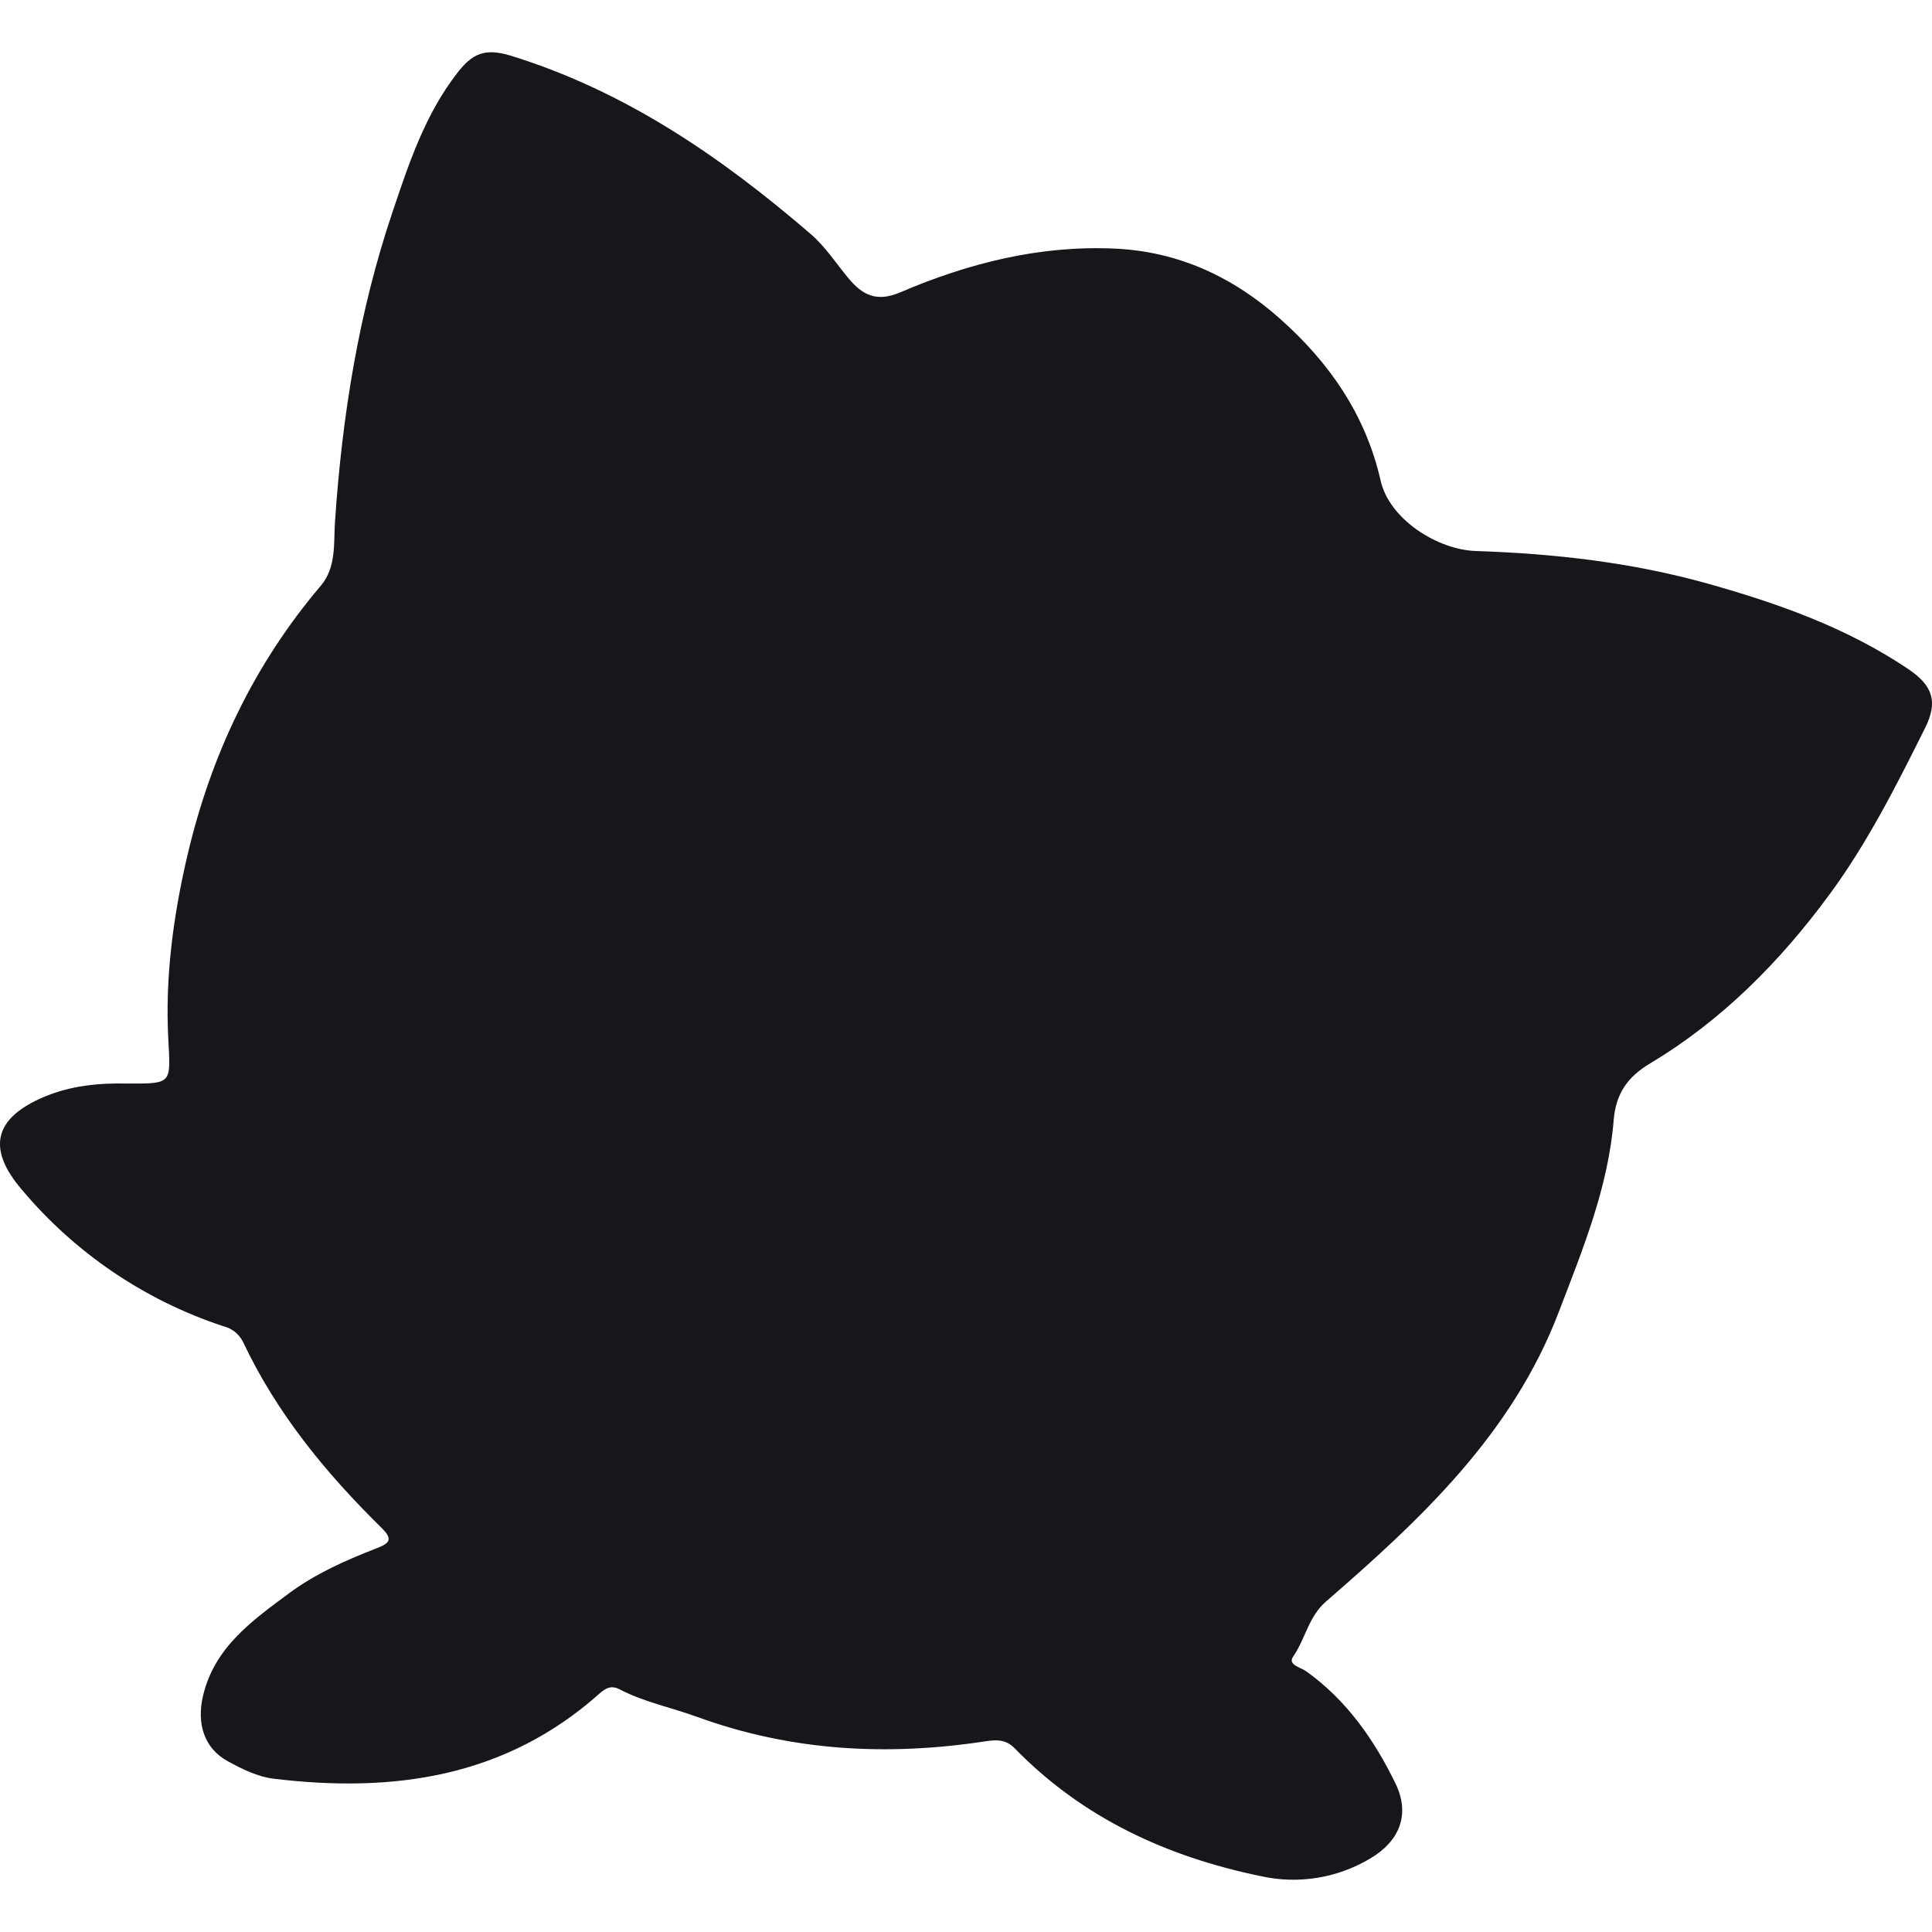
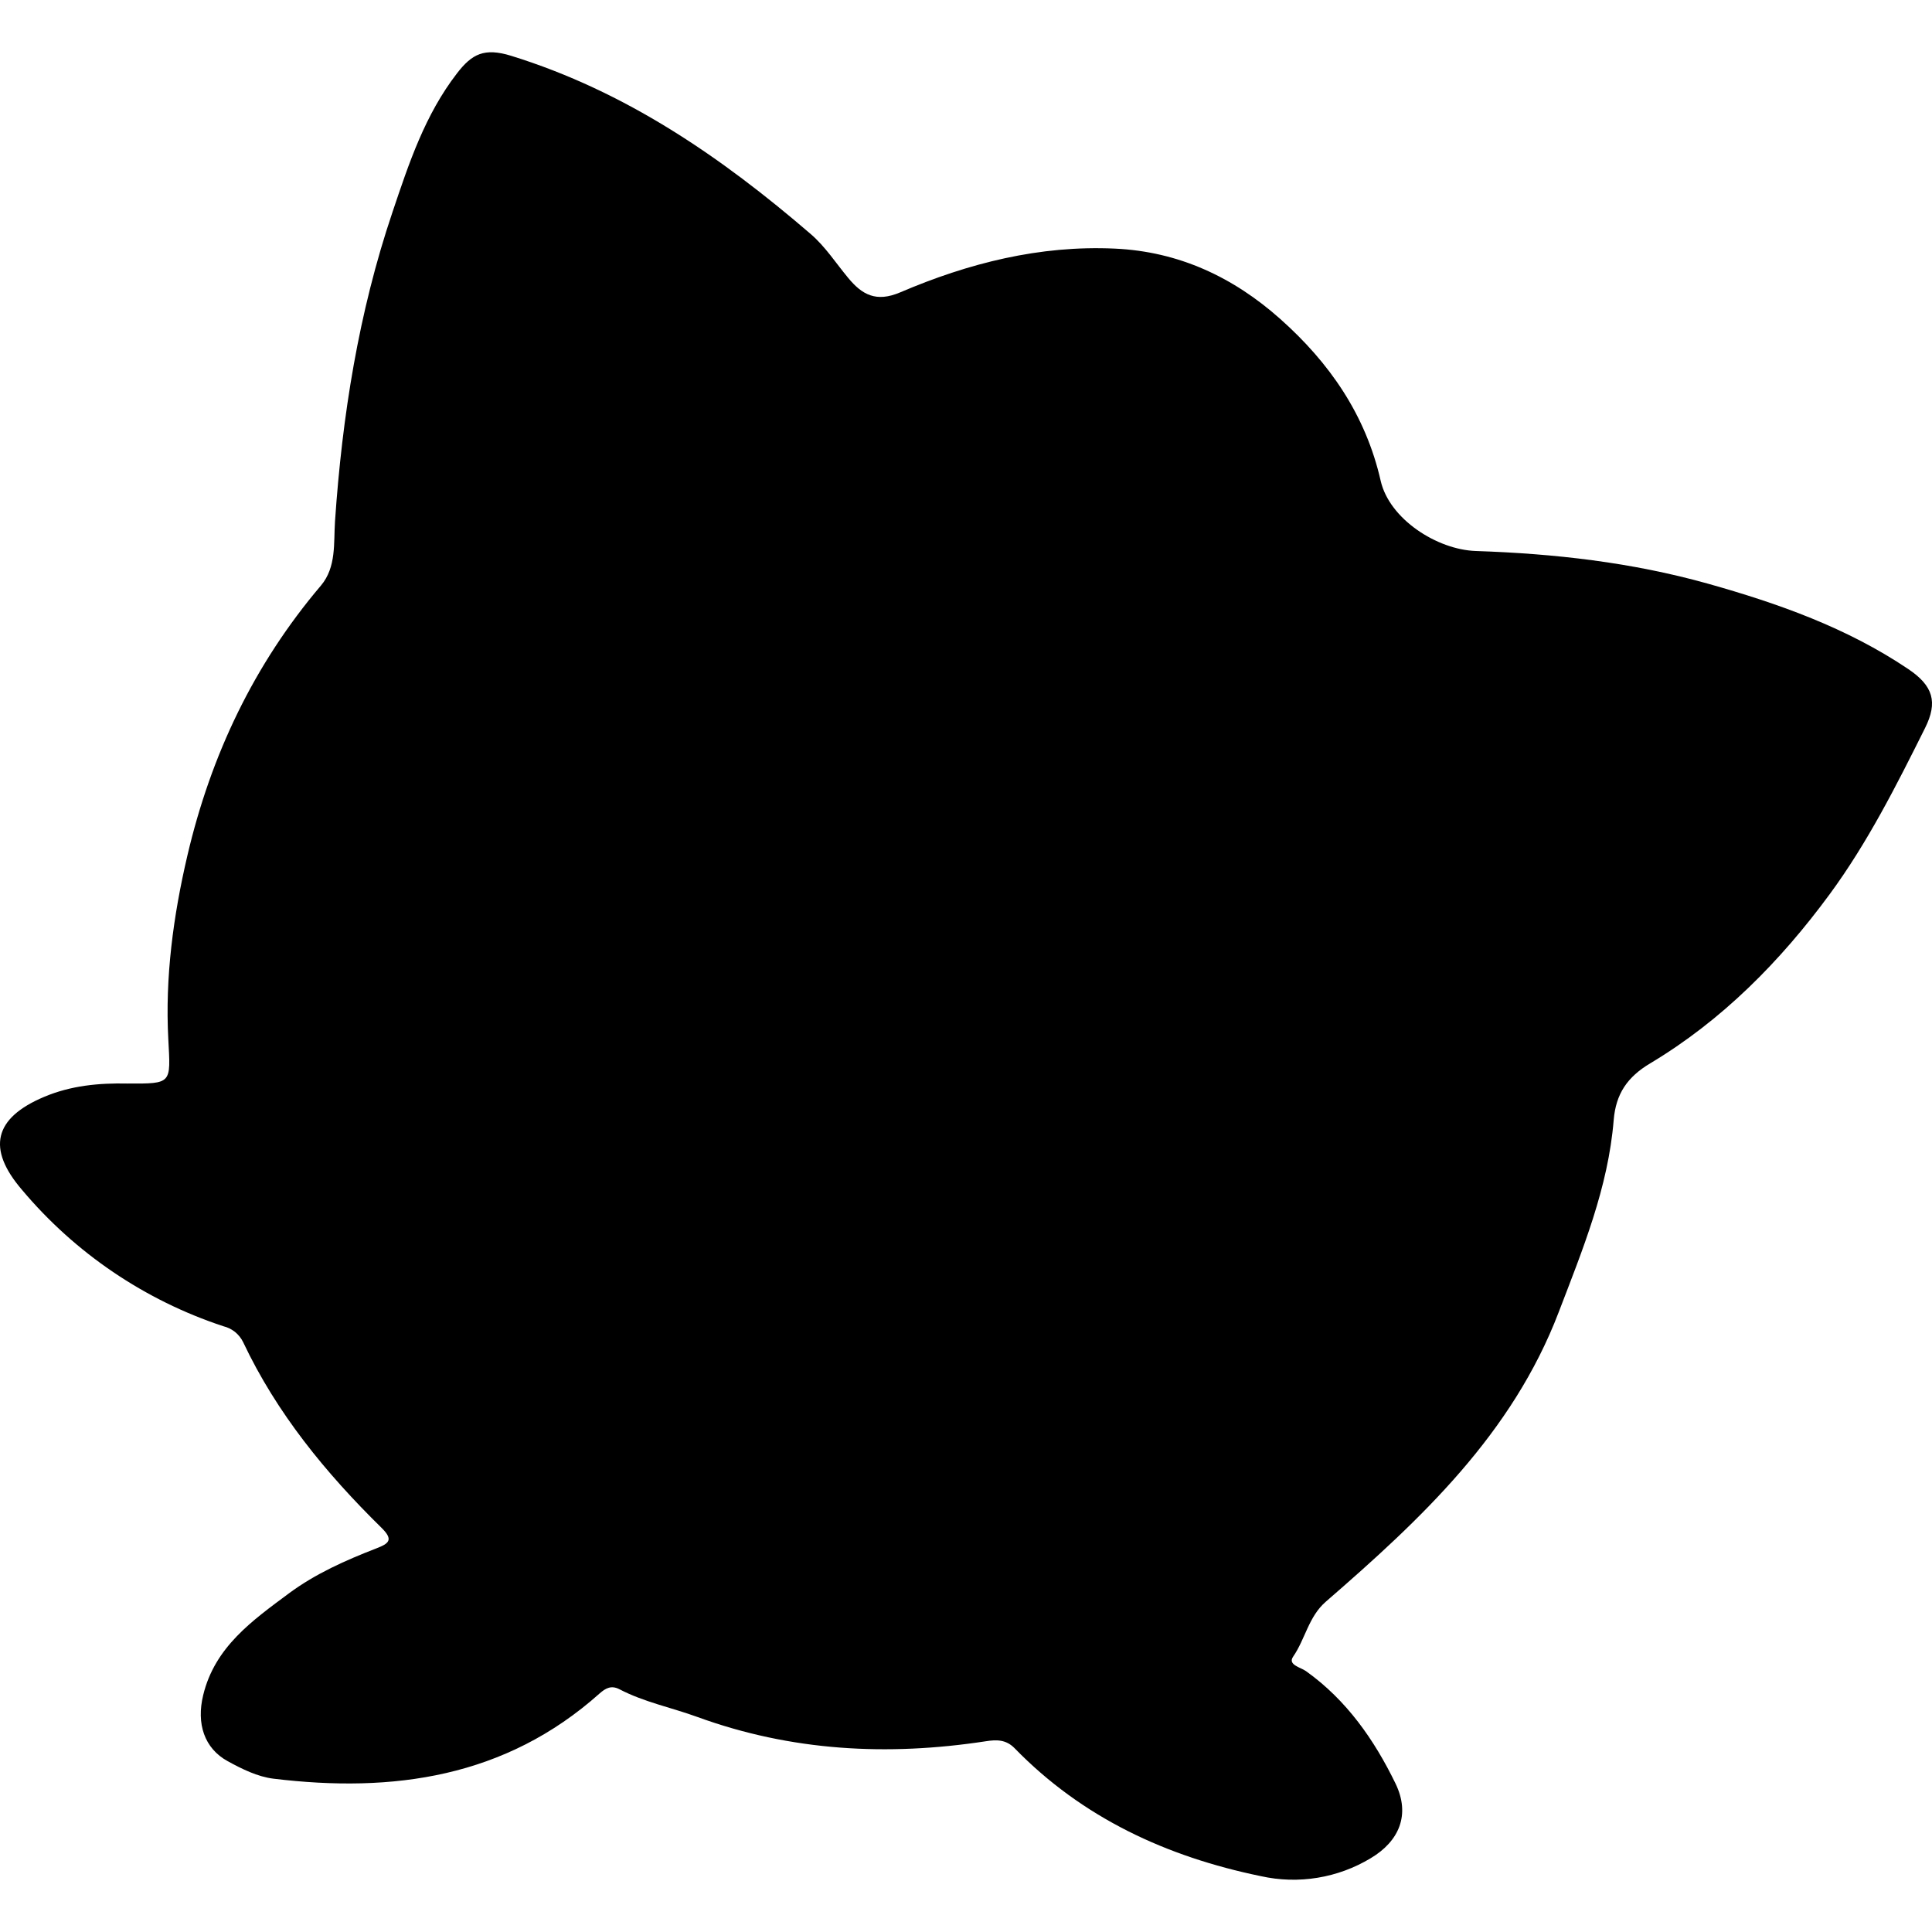
<svg xmlns="http://www.w3.org/2000/svg" width="25" height="25" viewBox="0 0 25 25" fill="none">
-   <path d="M1.65 14.021C2.23 14.023 2.208 14.025 2.178 13.45C2.135 12.646 2.242 11.853 2.425 11.07C2.729 9.771 3.286 8.598 4.153 7.577C4.355 7.337 4.316 7.025 4.335 6.745C4.428 5.382 4.64 4.046 5.078 2.747C5.291 2.114 5.498 1.486 5.915 0.947C6.107 0.698 6.267 0.615 6.614 0.722C8.096 1.181 9.333 2.032 10.489 3.027C10.681 3.192 10.817 3.406 10.977 3.598C11.154 3.811 11.335 3.917 11.649 3.783C12.531 3.406 13.452 3.172 14.426 3.217C15.254 3.255 15.959 3.587 16.565 4.126C17.203 4.693 17.672 5.368 17.866 6.222C17.979 6.716 18.594 7.113 19.098 7.13C20.112 7.164 21.112 7.276 22.098 7.552C23.015 7.81 23.898 8.123 24.692 8.657C25.015 8.874 25.078 9.085 24.91 9.421C24.54 10.163 24.166 10.905 23.674 11.574C23.035 12.442 22.284 13.203 21.353 13.76C21.058 13.936 20.909 14.154 20.881 14.494C20.81 15.368 20.48 16.168 20.17 16.978C19.567 18.557 18.387 19.658 17.158 20.724C16.932 20.919 16.891 21.209 16.733 21.437C16.66 21.543 16.828 21.574 16.899 21.624C17.425 21.999 17.784 22.515 18.058 23.079C18.253 23.482 18.106 23.825 17.737 24.045C17.311 24.302 16.801 24.386 16.314 24.277C15.097 24.026 14.007 23.524 13.128 22.621C13.017 22.508 12.894 22.51 12.755 22.532C11.485 22.726 10.241 22.661 9.02 22.216C8.687 22.095 8.334 22.025 8.016 21.859C7.911 21.805 7.838 21.843 7.758 21.914C6.54 23.001 5.086 23.204 3.538 23.016C3.334 22.991 3.131 22.891 2.947 22.79C2.642 22.623 2.54 22.303 2.629 21.936C2.78 21.31 3.268 20.968 3.74 20.617C4.083 20.363 4.473 20.19 4.87 20.036C5.033 19.973 5.096 19.926 4.936 19.769C4.216 19.062 3.581 18.288 3.146 17.367C3.121 17.316 3.085 17.271 3.041 17.235C2.996 17.2 2.944 17.174 2.889 17.161C1.874 16.826 0.972 16.215 0.285 15.397C-0.174 14.863 -0.079 14.467 0.572 14.193C0.918 14.047 1.28 14.013 1.65 14.021Z" fill="#17171B" />
+   <path d="M1.65 14.021C2.23 14.023 2.208 14.025 2.178 13.45C2.135 12.646 2.242 11.853 2.425 11.07C2.729 9.771 3.286 8.598 4.153 7.577C4.355 7.337 4.316 7.025 4.335 6.745C4.428 5.382 4.64 4.046 5.078 2.747C5.291 2.114 5.498 1.486 5.915 0.947C6.107 0.698 6.267 0.615 6.614 0.722C8.096 1.181 9.333 2.032 10.489 3.027C10.681 3.192 10.817 3.406 10.977 3.598C11.154 3.811 11.335 3.917 11.649 3.783C12.531 3.406 13.452 3.172 14.426 3.217C15.254 3.255 15.959 3.587 16.565 4.126C17.203 4.693 17.672 5.368 17.866 6.222C17.979 6.716 18.594 7.113 19.098 7.13C20.112 7.164 21.112 7.276 22.098 7.552C23.015 7.81 23.898 8.123 24.692 8.657C25.015 8.874 25.078 9.085 24.91 9.421C24.54 10.163 24.166 10.905 23.674 11.574C23.035 12.442 22.284 13.203 21.353 13.76C21.058 13.936 20.909 14.154 20.881 14.494C20.81 15.368 20.48 16.168 20.17 16.978C19.567 18.557 18.387 19.658 17.158 20.724C16.932 20.919 16.891 21.209 16.733 21.437C16.66 21.543 16.828 21.574 16.899 21.624C17.425 21.999 17.784 22.515 18.058 23.079C18.253 23.482 18.106 23.825 17.737 24.045C17.311 24.302 16.801 24.386 16.314 24.277C15.097 24.026 14.007 23.524 13.128 22.621C13.017 22.508 12.894 22.51 12.755 22.532C11.485 22.726 10.241 22.661 9.02 22.216C8.687 22.095 8.334 22.025 8.016 21.859C7.911 21.805 7.838 21.843 7.758 21.914C6.54 23.001 5.086 23.204 3.538 23.016C3.334 22.991 3.131 22.891 2.947 22.79C2.642 22.623 2.54 22.303 2.629 21.936C2.78 21.31 3.268 20.968 3.74 20.617C4.083 20.363 4.473 20.19 4.87 20.036C5.033 19.973 5.096 19.926 4.936 19.769C4.216 19.062 3.581 18.288 3.146 17.367C3.121 17.316 3.085 17.271 3.041 17.235C2.996 17.2 2.944 17.174 2.889 17.161C1.874 16.826 0.972 16.215 0.285 15.397C-0.174 14.863 -0.079 14.467 0.572 14.193C0.918 14.047 1.28 14.013 1.65 14.021Z" fill="currentColor" />
</svg>
